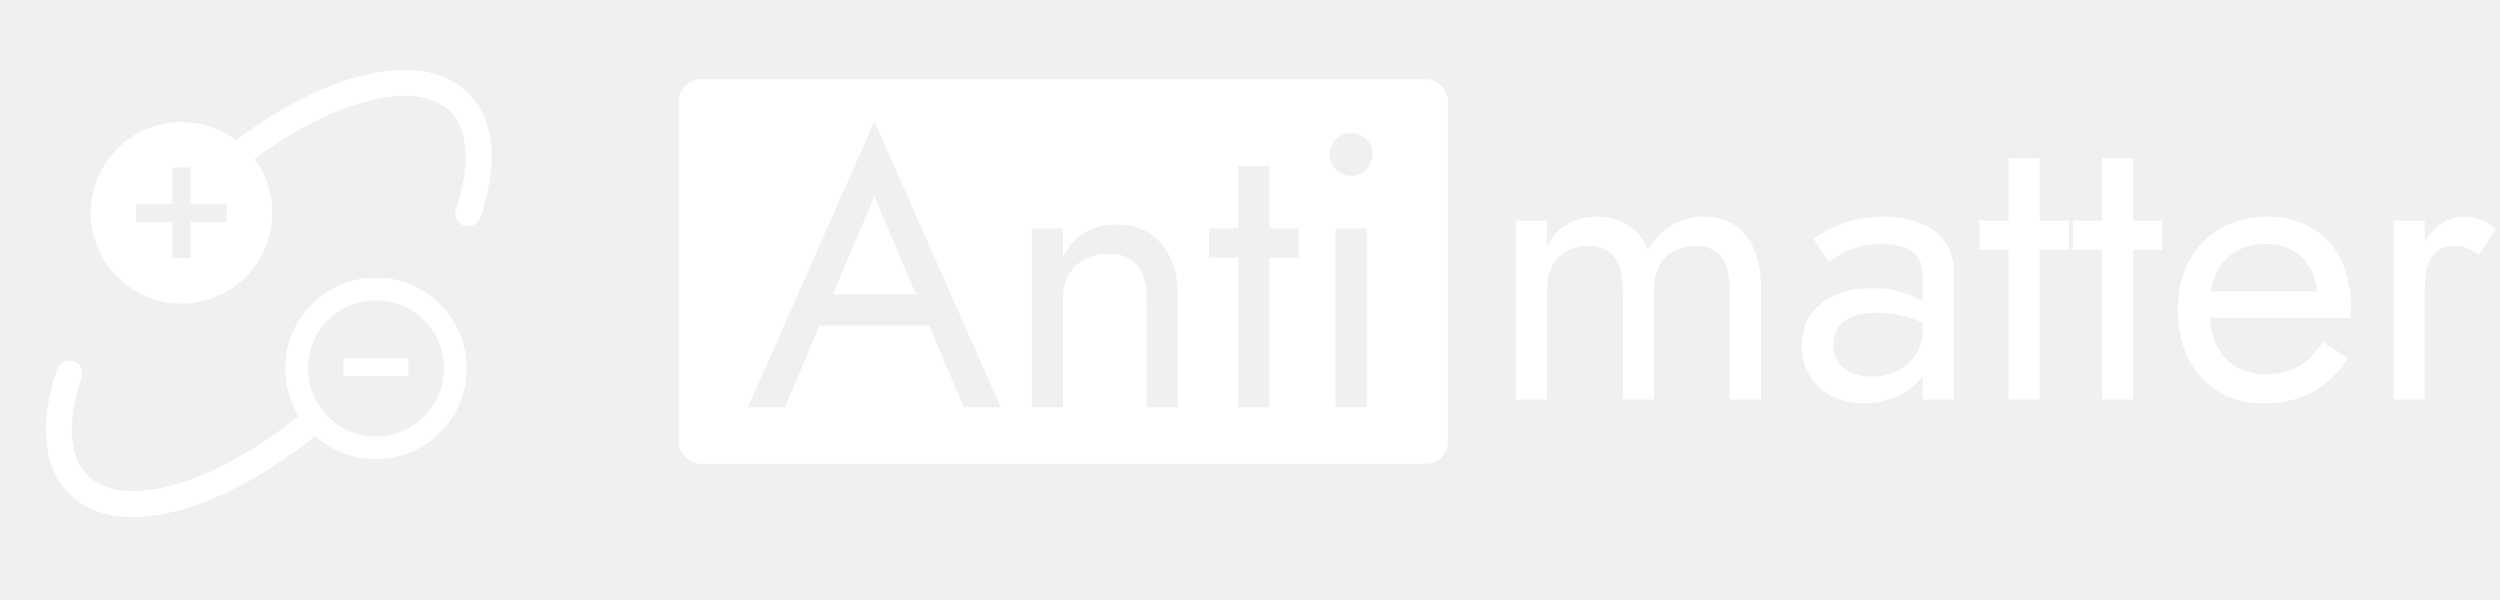
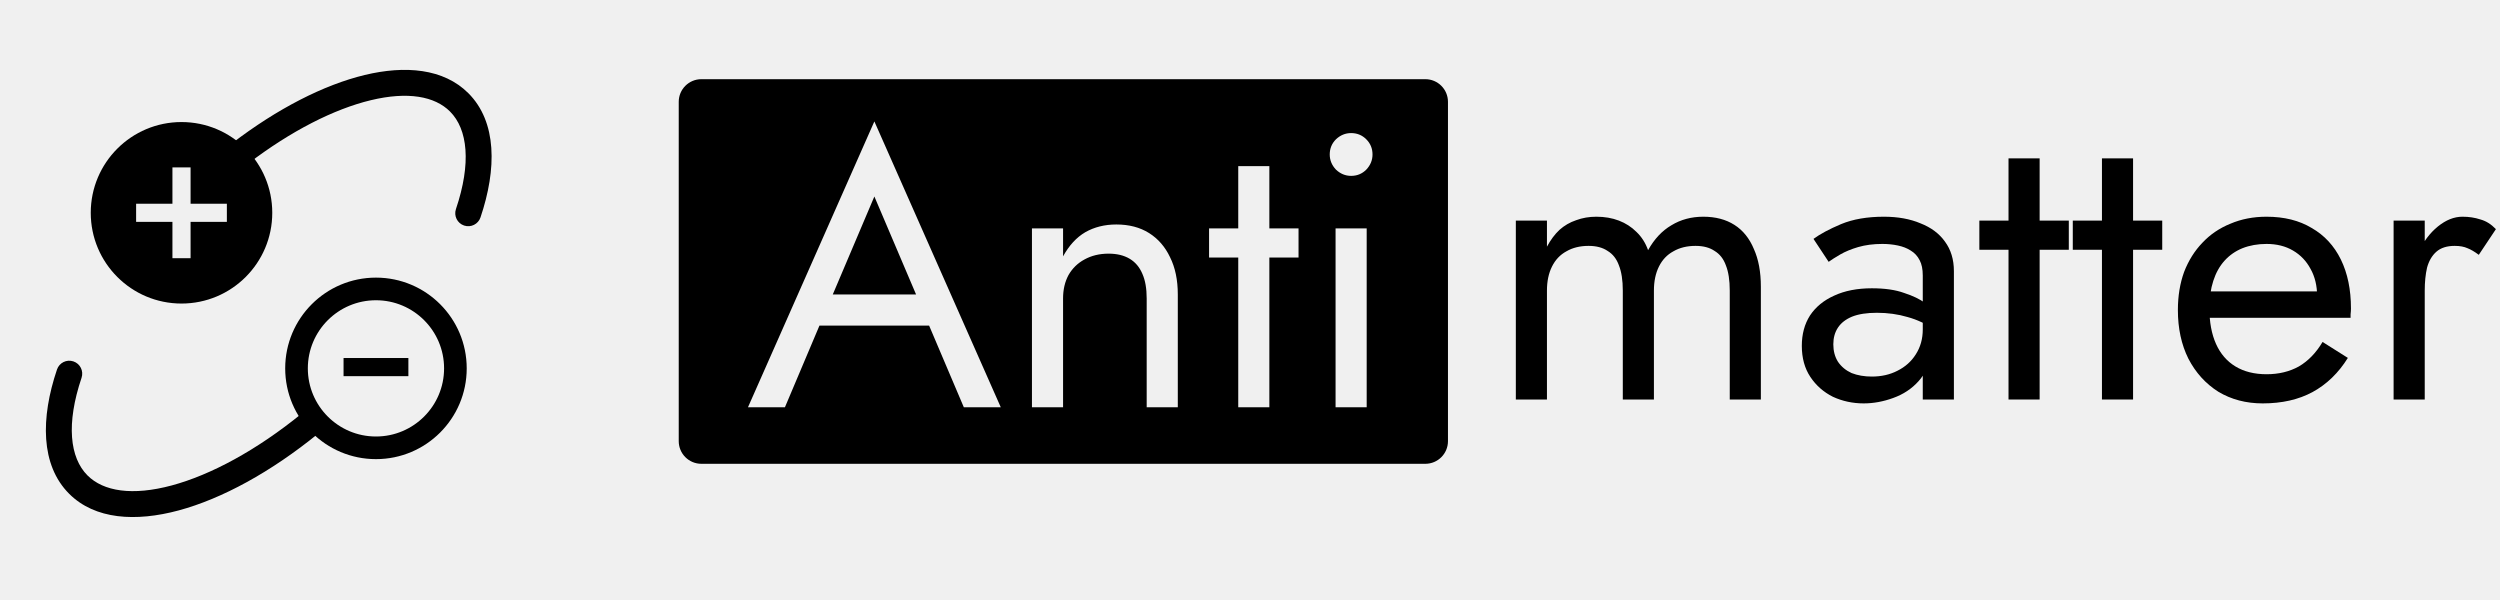
- <svg xmlns="http://www.w3.org/2000/svg" width="150" height="36" viewBox="0 0 150 36" fill="none">
-   <path fill-rule="evenodd" clip-rule="evenodd" d="M42.081 4.751C41.332 4.751 40.724 5.359 40.724 6.109V26.471C40.724 27.22 41.332 27.828 42.081 27.828H85.52C86.27 27.828 86.878 27.22 86.878 26.471V6.109C86.878 5.359 86.27 4.751 85.52 4.751H42.081ZM49.167 19.536L47.095 24.437H44.878L52.462 7.285L60.047 24.437H57.83L55.747 19.536H49.167ZM54.965 17.669H49.966L52.462 11.789L54.965 17.669ZM68.801 24.437V17.903C68.801 17.311 68.716 16.821 68.544 16.432C68.373 16.028 68.117 15.725 67.774 15.522C67.432 15.32 67.012 15.219 66.514 15.219C65.97 15.219 65.487 15.336 65.067 15.569C64.663 15.787 64.344 16.098 64.111 16.502C63.893 16.907 63.784 17.374 63.784 17.903V24.437H61.917V13.702H63.784V15.382C64.142 14.729 64.585 14.247 65.114 13.935C65.659 13.624 66.281 13.469 66.981 13.469C67.743 13.469 68.397 13.64 68.942 13.982C69.486 14.324 69.906 14.807 70.201 15.429C70.513 16.051 70.668 16.798 70.668 17.669V24.437H68.801ZM72.544 13.702V15.452H74.295V24.437H76.161V15.452H77.912V13.702H76.161V9.968H74.295V13.702H72.544ZM80.158 10.178C79.909 9.914 79.784 9.61 79.784 9.268C79.784 8.91 79.909 8.607 80.158 8.358C80.422 8.109 80.725 7.985 81.068 7.985C81.425 7.985 81.729 8.109 81.977 8.358C82.226 8.607 82.351 8.91 82.351 9.268C82.351 9.61 82.226 9.914 81.977 10.178C81.729 10.427 81.425 10.552 81.068 10.552C80.725 10.552 80.422 10.427 80.158 10.178ZM80.134 24.437V13.702H82.001V24.437H80.134Z" fill="white" />
-   <path d="M105.652 17.203C105.652 16.317 105.512 15.562 105.232 14.94C104.967 14.302 104.578 13.819 104.065 13.493C103.552 13.166 102.93 13.003 102.198 13.003C101.483 13.003 100.845 13.174 100.285 13.516C99.725 13.843 99.258 14.341 98.885 15.01C98.729 14.574 98.496 14.209 98.185 13.913C97.889 13.617 97.539 13.392 97.134 13.236C96.73 13.081 96.279 13.003 95.781 13.003C95.345 13.003 94.941 13.073 94.567 13.213C94.194 13.337 93.859 13.532 93.564 13.796C93.284 14.061 93.035 14.395 92.817 14.8V13.236H90.95V23.971H92.817V17.437C92.817 16.877 92.918 16.394 93.121 15.99C93.323 15.585 93.611 15.282 93.984 15.08C94.357 14.862 94.801 14.753 95.314 14.753C95.781 14.753 96.162 14.854 96.457 15.056C96.769 15.243 96.994 15.531 97.134 15.92C97.29 16.309 97.368 16.814 97.368 17.437V23.971H99.235V17.437C99.235 16.877 99.336 16.394 99.538 15.99C99.74 15.585 100.028 15.282 100.402 15.08C100.775 14.862 101.218 14.753 101.732 14.753C102.198 14.753 102.58 14.854 102.875 15.056C103.186 15.243 103.412 15.531 103.552 15.92C103.708 16.309 103.785 16.814 103.785 17.437V23.971H105.652V17.203Z" fill="white" />
-   <path d="M109.999 20.657C109.999 20.268 110.093 19.934 110.279 19.654C110.466 19.373 110.746 19.156 111.12 19C111.508 18.845 112.006 18.767 112.613 18.767C113.266 18.767 113.881 18.852 114.456 19.023C115.032 19.179 115.592 19.444 116.137 19.817V18.72C116.027 18.58 115.818 18.401 115.507 18.183C115.195 17.95 114.775 17.748 114.246 17.577C113.733 17.39 113.087 17.297 112.309 17.297C111.439 17.297 110.684 17.444 110.046 17.74C109.423 18.02 108.941 18.417 108.599 18.93C108.272 19.444 108.109 20.05 108.109 20.75C108.109 21.482 108.28 22.104 108.622 22.617C108.965 23.131 109.416 23.527 109.976 23.808C110.551 24.072 111.166 24.204 111.819 24.204C112.41 24.204 113.002 24.095 113.593 23.878C114.2 23.66 114.705 23.325 115.11 22.874C115.53 22.423 115.74 21.855 115.74 21.171L115.366 19.77C115.366 20.33 115.227 20.828 114.946 21.264C114.682 21.684 114.316 22.011 113.849 22.244C113.399 22.477 112.885 22.594 112.309 22.594C111.859 22.594 111.454 22.524 111.096 22.384C110.754 22.228 110.481 22.003 110.279 21.707C110.093 21.412 109.999 21.062 109.999 20.657ZM109.719 15.71C109.89 15.585 110.124 15.438 110.419 15.266C110.715 15.095 111.073 14.947 111.493 14.823C111.929 14.698 112.41 14.636 112.94 14.636C113.266 14.636 113.577 14.667 113.873 14.73C114.168 14.792 114.426 14.893 114.643 15.033C114.876 15.173 115.055 15.367 115.18 15.616C115.305 15.85 115.366 16.153 115.366 16.526V23.971H117.234V16.27C117.234 15.57 117.054 14.979 116.697 14.496C116.355 14.014 115.865 13.648 115.227 13.399C114.604 13.135 113.873 13.003 113.033 13.003C112.037 13.003 111.181 13.15 110.466 13.446C109.766 13.742 109.214 14.037 108.809 14.333L109.719 15.71Z" fill="white" />
-   <path d="M118.761 13.236V14.986H124.128V13.236H118.761ZM120.511 9.502V23.971H122.378V9.502H120.511Z" fill="white" />
-   <path d="M124.367 13.236V14.986H129.734V13.236H124.367ZM126.117 9.502V23.971H127.984V9.502H126.117Z" fill="white" />
-   <path d="M135.761 24.204C136.912 24.204 137.908 23.979 138.747 23.527C139.603 23.061 140.311 22.376 140.871 21.474L139.354 20.517C138.965 21.171 138.491 21.66 137.931 21.987C137.371 22.298 136.725 22.454 135.994 22.454C135.263 22.454 134.64 22.298 134.127 21.987C133.613 21.676 133.224 21.225 132.96 20.634C132.696 20.043 132.563 19.327 132.563 18.487C132.563 17.88 132.641 17.335 132.797 16.853C132.952 16.371 133.178 15.966 133.474 15.64C133.769 15.313 134.127 15.064 134.547 14.893C134.982 14.722 135.465 14.636 135.994 14.636C136.6 14.636 137.13 14.768 137.581 15.033C138.032 15.297 138.382 15.663 138.631 16.13C138.895 16.596 139.028 17.149 139.028 17.787C139.028 17.896 139.005 18.036 138.958 18.207C138.911 18.362 138.864 18.479 138.818 18.557L139.564 17.483H131.864V19.07H141.035C141.035 19.039 141.035 18.969 141.035 18.86C141.05 18.736 141.058 18.619 141.058 18.51C141.058 17.374 140.855 16.394 140.451 15.57C140.046 14.745 139.463 14.115 138.701 13.679C137.954 13.228 137.052 13.003 135.994 13.003C135.2 13.003 134.477 13.143 133.824 13.423C133.17 13.687 132.61 14.068 132.143 14.566C131.677 15.049 131.311 15.632 131.046 16.317C130.798 17.001 130.673 17.763 130.673 18.604C130.673 19.708 130.884 20.68 131.303 21.52C131.739 22.361 132.338 23.022 133.1 23.504C133.878 23.971 134.765 24.204 135.761 24.204Z" fill="white" />
-   <path d="M145.484 13.236H143.616V23.971H145.484V13.236ZM148.727 15.29L149.754 13.749C149.474 13.454 149.163 13.259 148.821 13.166C148.494 13.057 148.136 13.003 147.747 13.003C147.249 13.003 146.759 13.197 146.277 13.586C145.795 13.975 145.398 14.504 145.087 15.173C144.791 15.826 144.643 16.581 144.643 17.437H145.484C145.484 16.923 145.53 16.464 145.623 16.06C145.733 15.655 145.919 15.336 146.183 15.103C146.448 14.87 146.814 14.753 147.28 14.753C147.592 14.753 147.848 14.8 148.051 14.893C148.253 14.971 148.478 15.103 148.727 15.29Z" fill="white" />
-   <path fill-rule="evenodd" clip-rule="evenodd" d="M22.558 26.19C24.815 26.19 26.645 24.36 26.645 22.103C26.645 19.845 24.815 18.015 22.558 18.015C20.3 18.015 18.47 19.845 18.47 22.103C18.47 24.36 20.3 26.19 22.558 26.19ZM28.003 22.103C28.003 25.11 25.565 27.548 22.558 27.548C19.55 27.548 17.112 25.11 17.112 22.103C17.112 19.095 19.55 16.657 22.558 16.657C25.565 16.657 28.003 19.095 28.003 22.103Z" fill="white" />
-   <path fill-rule="evenodd" clip-rule="evenodd" d="M19.205 24.919C19.476 25.252 19.426 25.742 19.093 26.013C16.266 28.316 13.321 29.924 10.718 30.626C8.151 31.318 5.7 31.177 4.149 29.626C2.427 27.904 2.438 25.079 3.419 22.172C3.556 21.765 3.997 21.546 4.405 21.684C4.812 21.821 5.03 22.262 4.893 22.669C3.962 25.428 4.184 27.46 5.25 28.526C6.207 29.483 7.939 29.764 10.313 29.124C12.65 28.493 15.402 27.013 18.111 24.807C18.444 24.536 18.934 24.586 19.205 24.919Z" fill="white" />
-   <path fill-rule="evenodd" clip-rule="evenodd" d="M13.777 9.688C13.516 9.347 13.581 8.859 13.922 8.598C16.635 6.522 19.422 5.093 21.882 4.5C24.312 3.914 26.618 4.108 28.1 5.59C29.822 7.312 29.811 10.137 28.83 13.044C28.693 13.451 28.252 13.669 27.845 13.532C27.437 13.395 27.219 12.953 27.356 12.546C28.287 9.787 28.066 7.756 27 6.69C26.086 5.776 24.468 5.477 22.247 6.013C20.055 6.541 17.462 7.848 14.867 9.833C14.526 10.094 14.038 10.029 13.777 9.688Z" fill="white" />
-   <path fill-rule="evenodd" clip-rule="evenodd" d="M16.336 12.768C16.336 15.776 13.898 18.213 10.89 18.213C7.883 18.213 5.445 15.776 5.445 12.768C5.445 9.761 7.883 7.323 10.89 7.323C13.898 7.323 16.336 9.761 16.336 12.768ZM10.346 10.045H11.435V12.223H13.612V13.312H11.435V15.491H10.346V13.312H8.167V12.223H10.346V10.045Z" fill="white" />
-   <path d="M24.503 22.57V21.481H20.613V22.57H24.503Z" fill="white" />
+ <svg xmlns="http://www.w3.org/2000/svg" width="150" height="36" viewBox="0 0 150 36" fill="black">
+   <path fill-rule="evenodd" clip-rule="evenodd" d="M42.081 4.751C41.332 4.751 40.724 5.359 40.724 6.109V26.471C40.724 27.22 41.332 27.828 42.081 27.828H85.52C86.27 27.828 86.878 27.22 86.878 26.471V6.109C86.878 5.359 86.27 4.751 85.52 4.751H42.081ZM49.167 19.536L47.095 24.437H44.878L52.462 7.285L60.047 24.437H57.83L55.747 19.536H49.167ZM54.965 17.669H49.966L52.462 11.789L54.965 17.669ZM68.801 24.437V17.903C68.801 17.311 68.716 16.821 68.544 16.432C68.373 16.028 68.117 15.725 67.774 15.522C67.432 15.32 67.012 15.219 66.514 15.219C65.97 15.219 65.487 15.336 65.067 15.569C64.663 15.787 64.344 16.098 64.111 16.502C63.893 16.907 63.784 17.374 63.784 17.903V24.437H61.917V13.702H63.784V15.382C64.142 14.729 64.585 14.247 65.114 13.935C65.659 13.624 66.281 13.469 66.981 13.469C67.743 13.469 68.397 13.64 68.942 13.982C69.486 14.324 69.906 14.807 70.201 15.429C70.513 16.051 70.668 16.798 70.668 17.669V24.437H68.801ZM72.544 13.702V15.452H74.295V24.437H76.161V15.452H77.912V13.702H76.161V9.968H74.295V13.702H72.544ZM80.158 10.178C79.909 9.914 79.784 9.61 79.784 9.268C79.784 8.91 79.909 8.607 80.158 8.358C80.422 8.109 80.725 7.985 81.068 7.985C81.425 7.985 81.729 8.109 81.977 8.358C82.226 8.607 82.351 8.91 82.351 9.268C82.351 9.61 82.226 9.914 81.977 10.178C81.729 10.427 81.425 10.552 81.068 10.552C80.725 10.552 80.422 10.427 80.158 10.178ZM80.134 24.437V13.702H82.001V24.437H80.134Z" />
+   <path d="M105.652 17.203C105.652 16.317 105.512 15.562 105.232 14.94C104.967 14.302 104.578 13.819 104.065 13.493C103.552 13.166 102.93 13.003 102.198 13.003C101.483 13.003 100.845 13.174 100.285 13.516C99.725 13.843 99.258 14.341 98.885 15.01C98.729 14.574 98.496 14.209 98.185 13.913C97.889 13.617 97.539 13.392 97.134 13.236C96.73 13.081 96.279 13.003 95.781 13.003C95.345 13.003 94.941 13.073 94.567 13.213C94.194 13.337 93.859 13.532 93.564 13.796C93.284 14.061 93.035 14.395 92.817 14.8V13.236H90.95V23.971H92.817V17.437C92.817 16.877 92.918 16.394 93.121 15.99C93.323 15.585 93.611 15.282 93.984 15.08C94.357 14.862 94.801 14.753 95.314 14.753C95.781 14.753 96.162 14.854 96.457 15.056C96.769 15.243 96.994 15.531 97.134 15.92C97.29 16.309 97.368 16.814 97.368 17.437V23.971H99.235V17.437C99.235 16.877 99.336 16.394 99.538 15.99C99.74 15.585 100.028 15.282 100.402 15.08C100.775 14.862 101.218 14.753 101.732 14.753C102.198 14.753 102.58 14.854 102.875 15.056C103.186 15.243 103.412 15.531 103.552 15.92C103.708 16.309 103.785 16.814 103.785 17.437V23.971H105.652V17.203Z" />
+   <path d="M109.999 20.657C109.999 20.268 110.093 19.934 110.279 19.654C110.466 19.373 110.746 19.156 111.12 19C111.508 18.845 112.006 18.767 112.613 18.767C113.266 18.767 113.881 18.852 114.456 19.023C115.032 19.179 115.592 19.444 116.137 19.817V18.72C116.027 18.58 115.818 18.401 115.507 18.183C115.195 17.95 114.775 17.748 114.246 17.577C113.733 17.39 113.087 17.297 112.309 17.297C111.439 17.297 110.684 17.444 110.046 17.74C109.423 18.02 108.941 18.417 108.599 18.93C108.272 19.444 108.109 20.05 108.109 20.75C108.109 21.482 108.28 22.104 108.622 22.617C108.965 23.131 109.416 23.527 109.976 23.808C110.551 24.072 111.166 24.204 111.819 24.204C112.41 24.204 113.002 24.095 113.593 23.878C114.2 23.66 114.705 23.325 115.11 22.874C115.53 22.423 115.74 21.855 115.74 21.171L115.366 19.77C115.366 20.33 115.227 20.828 114.946 21.264C114.682 21.684 114.316 22.011 113.849 22.244C113.399 22.477 112.885 22.594 112.309 22.594C111.859 22.594 111.454 22.524 111.096 22.384C110.754 22.228 110.481 22.003 110.279 21.707C110.093 21.412 109.999 21.062 109.999 20.657ZM109.719 15.71C109.89 15.585 110.124 15.438 110.419 15.266C110.715 15.095 111.073 14.947 111.493 14.823C111.929 14.698 112.41 14.636 112.94 14.636C113.266 14.636 113.577 14.667 113.873 14.73C114.168 14.792 114.426 14.893 114.643 15.033C114.876 15.173 115.055 15.367 115.18 15.616C115.305 15.85 115.366 16.153 115.366 16.526V23.971H117.234V16.27C117.234 15.57 117.054 14.979 116.697 14.496C116.355 14.014 115.865 13.648 115.227 13.399C114.604 13.135 113.873 13.003 113.033 13.003C112.037 13.003 111.181 13.15 110.466 13.446C109.766 13.742 109.214 14.037 108.809 14.333L109.719 15.71Z" />
+   <path d="M118.761 13.236V14.986H124.128V13.236H118.761ZM120.511 9.502V23.971H122.378V9.502H120.511Z" />
+   <path d="M124.367 13.236V14.986H129.734V13.236H124.367ZM126.117 9.502V23.971H127.984V9.502H126.117Z" />
+   <path d="M135.761 24.204C136.912 24.204 137.908 23.979 138.747 23.527C139.603 23.061 140.311 22.376 140.871 21.474L139.354 20.517C138.965 21.171 138.491 21.66 137.931 21.987C137.371 22.298 136.725 22.454 135.994 22.454C135.263 22.454 134.64 22.298 134.127 21.987C133.613 21.676 133.224 21.225 132.96 20.634C132.696 20.043 132.563 19.327 132.563 18.487C132.563 17.88 132.641 17.335 132.797 16.853C132.952 16.371 133.178 15.966 133.474 15.64C133.769 15.313 134.127 15.064 134.547 14.893C134.982 14.722 135.465 14.636 135.994 14.636C136.6 14.636 137.13 14.768 137.581 15.033C138.032 15.297 138.382 15.663 138.631 16.13C138.895 16.596 139.028 17.149 139.028 17.787C139.028 17.896 139.005 18.036 138.958 18.207C138.911 18.362 138.864 18.479 138.818 18.557L139.564 17.483H131.864V19.07H141.035C141.035 19.039 141.035 18.969 141.035 18.86C141.05 18.736 141.058 18.619 141.058 18.51C141.058 17.374 140.855 16.394 140.451 15.57C140.046 14.745 139.463 14.115 138.701 13.679C137.954 13.228 137.052 13.003 135.994 13.003C135.2 13.003 134.477 13.143 133.824 13.423C133.17 13.687 132.61 14.068 132.143 14.566C131.677 15.049 131.311 15.632 131.046 16.317C130.798 17.001 130.673 17.763 130.673 18.604C130.673 19.708 130.884 20.68 131.303 21.52C131.739 22.361 132.338 23.022 133.1 23.504C133.878 23.971 134.765 24.204 135.761 24.204Z" />
+   <path d="M145.484 13.236H143.616V23.971H145.484V13.236ZM148.727 15.29L149.754 13.749C149.474 13.454 149.163 13.259 148.821 13.166C148.494 13.057 148.136 13.003 147.747 13.003C147.249 13.003 146.759 13.197 146.277 13.586C145.795 13.975 145.398 14.504 145.087 15.173C144.791 15.826 144.643 16.581 144.643 17.437H145.484C145.484 16.923 145.53 16.464 145.623 16.06C145.733 15.655 145.919 15.336 146.183 15.103C146.448 14.87 146.814 14.753 147.28 14.753C147.592 14.753 147.848 14.8 148.051 14.893C148.253 14.971 148.478 15.103 148.727 15.29Z" />
+   <path fill-rule="evenodd" clip-rule="evenodd" d="M22.558 26.19C24.815 26.19 26.645 24.36 26.645 22.103C26.645 19.845 24.815 18.015 22.558 18.015C20.3 18.015 18.47 19.845 18.47 22.103C18.47 24.36 20.3 26.19 22.558 26.19ZM28.003 22.103C28.003 25.11 25.565 27.548 22.558 27.548C19.55 27.548 17.112 25.11 17.112 22.103C17.112 19.095 19.55 16.657 22.558 16.657C25.565 16.657 28.003 19.095 28.003 22.103Z" />
+   <path fill-rule="evenodd" clip-rule="evenodd" d="M19.205 24.919C19.476 25.252 19.426 25.742 19.093 26.013C16.266 28.316 13.321 29.924 10.718 30.626C8.151 31.318 5.7 31.177 4.149 29.626C2.427 27.904 2.438 25.079 3.419 22.172C3.556 21.765 3.997 21.546 4.405 21.684C4.812 21.821 5.03 22.262 4.893 22.669C3.962 25.428 4.184 27.46 5.25 28.526C6.207 29.483 7.939 29.764 10.313 29.124C12.65 28.493 15.402 27.013 18.111 24.807C18.444 24.536 18.934 24.586 19.205 24.919Z" />
+   <path fill-rule="evenodd" clip-rule="evenodd" d="M13.777 9.688C13.516 9.347 13.581 8.859 13.922 8.598C16.635 6.522 19.422 5.093 21.882 4.5C24.312 3.914 26.618 4.108 28.1 5.59C29.822 7.312 29.811 10.137 28.83 13.044C28.693 13.451 28.252 13.669 27.845 13.532C27.437 13.395 27.219 12.953 27.356 12.546C28.287 9.787 28.066 7.756 27 6.69C26.086 5.776 24.468 5.477 22.247 6.013C20.055 6.541 17.462 7.848 14.867 9.833C14.526 10.094 14.038 10.029 13.777 9.688Z" />
+   <path fill-rule="evenodd" clip-rule="evenodd" d="M16.336 12.768C16.336 15.776 13.898 18.213 10.89 18.213C7.883 18.213 5.445 15.776 5.445 12.768C5.445 9.761 7.883 7.323 10.89 7.323C13.898 7.323 16.336 9.761 16.336 12.768ZM10.346 10.045H11.435V12.223H13.612V13.312H11.435V15.491H10.346V13.312H8.167V12.223H10.346V10.045Z" />
+   <path d="M24.503 22.57V21.481H20.613V22.57H24.503Z" />
</svg>
